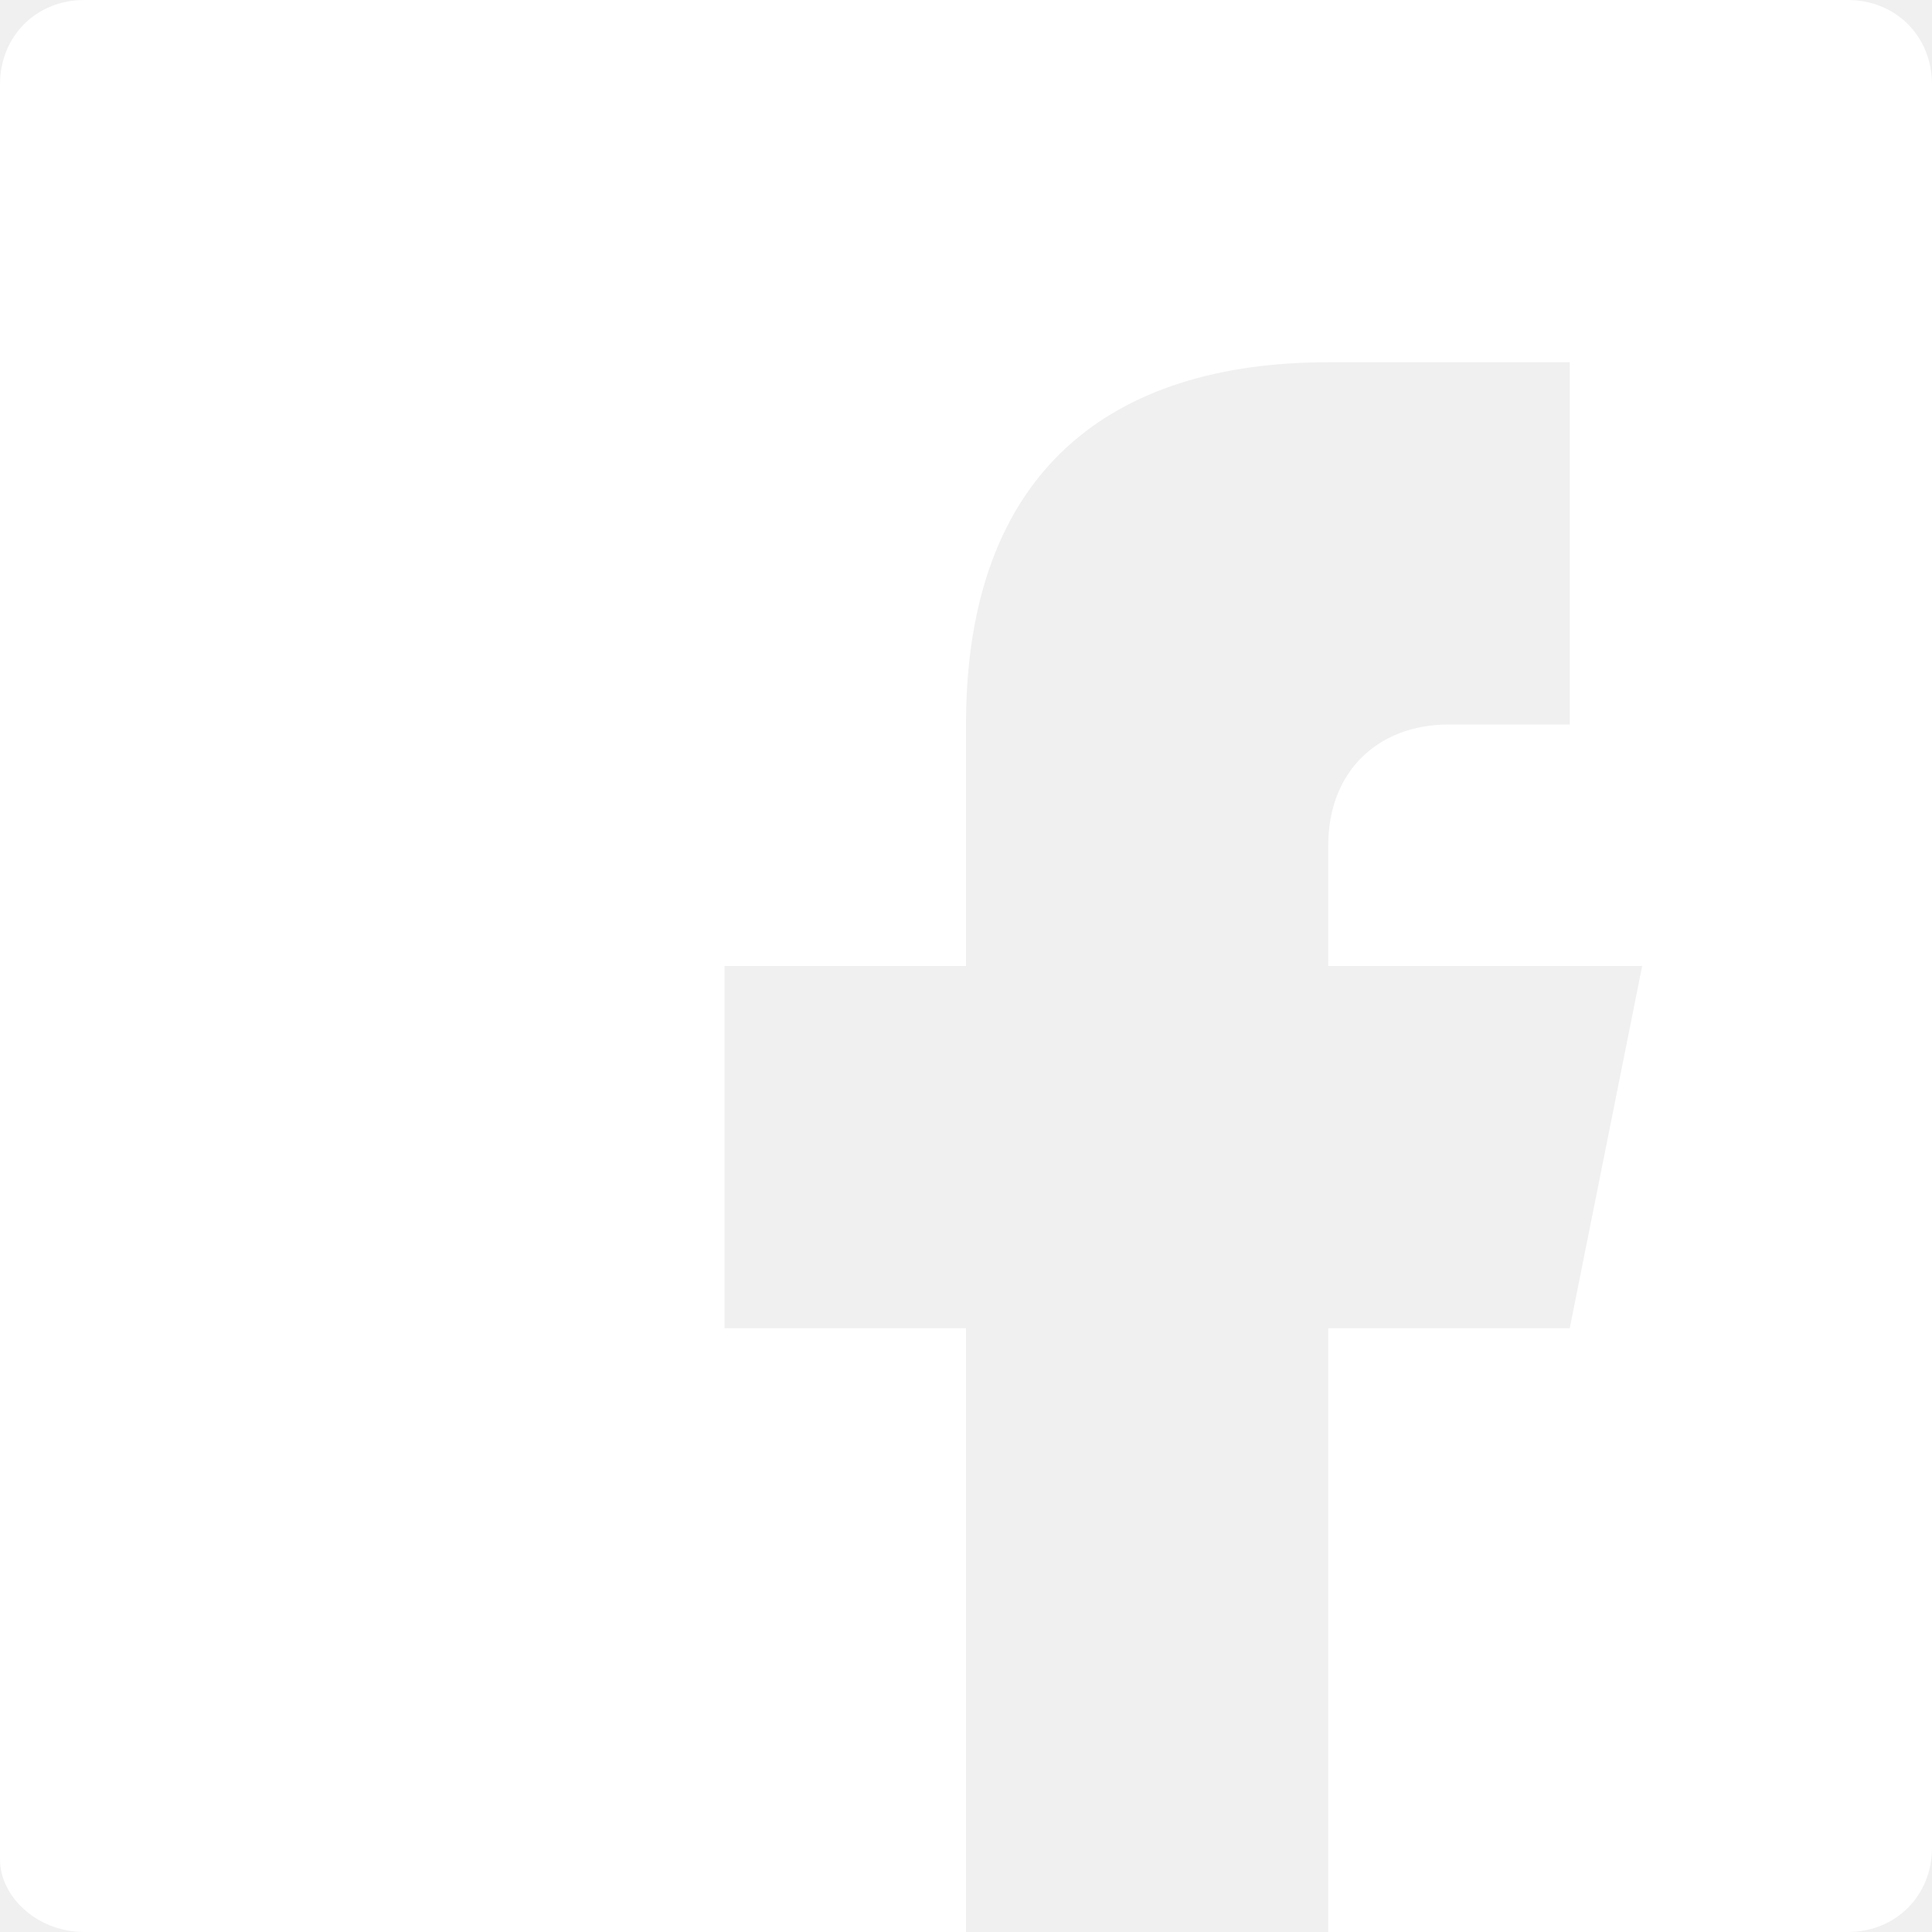
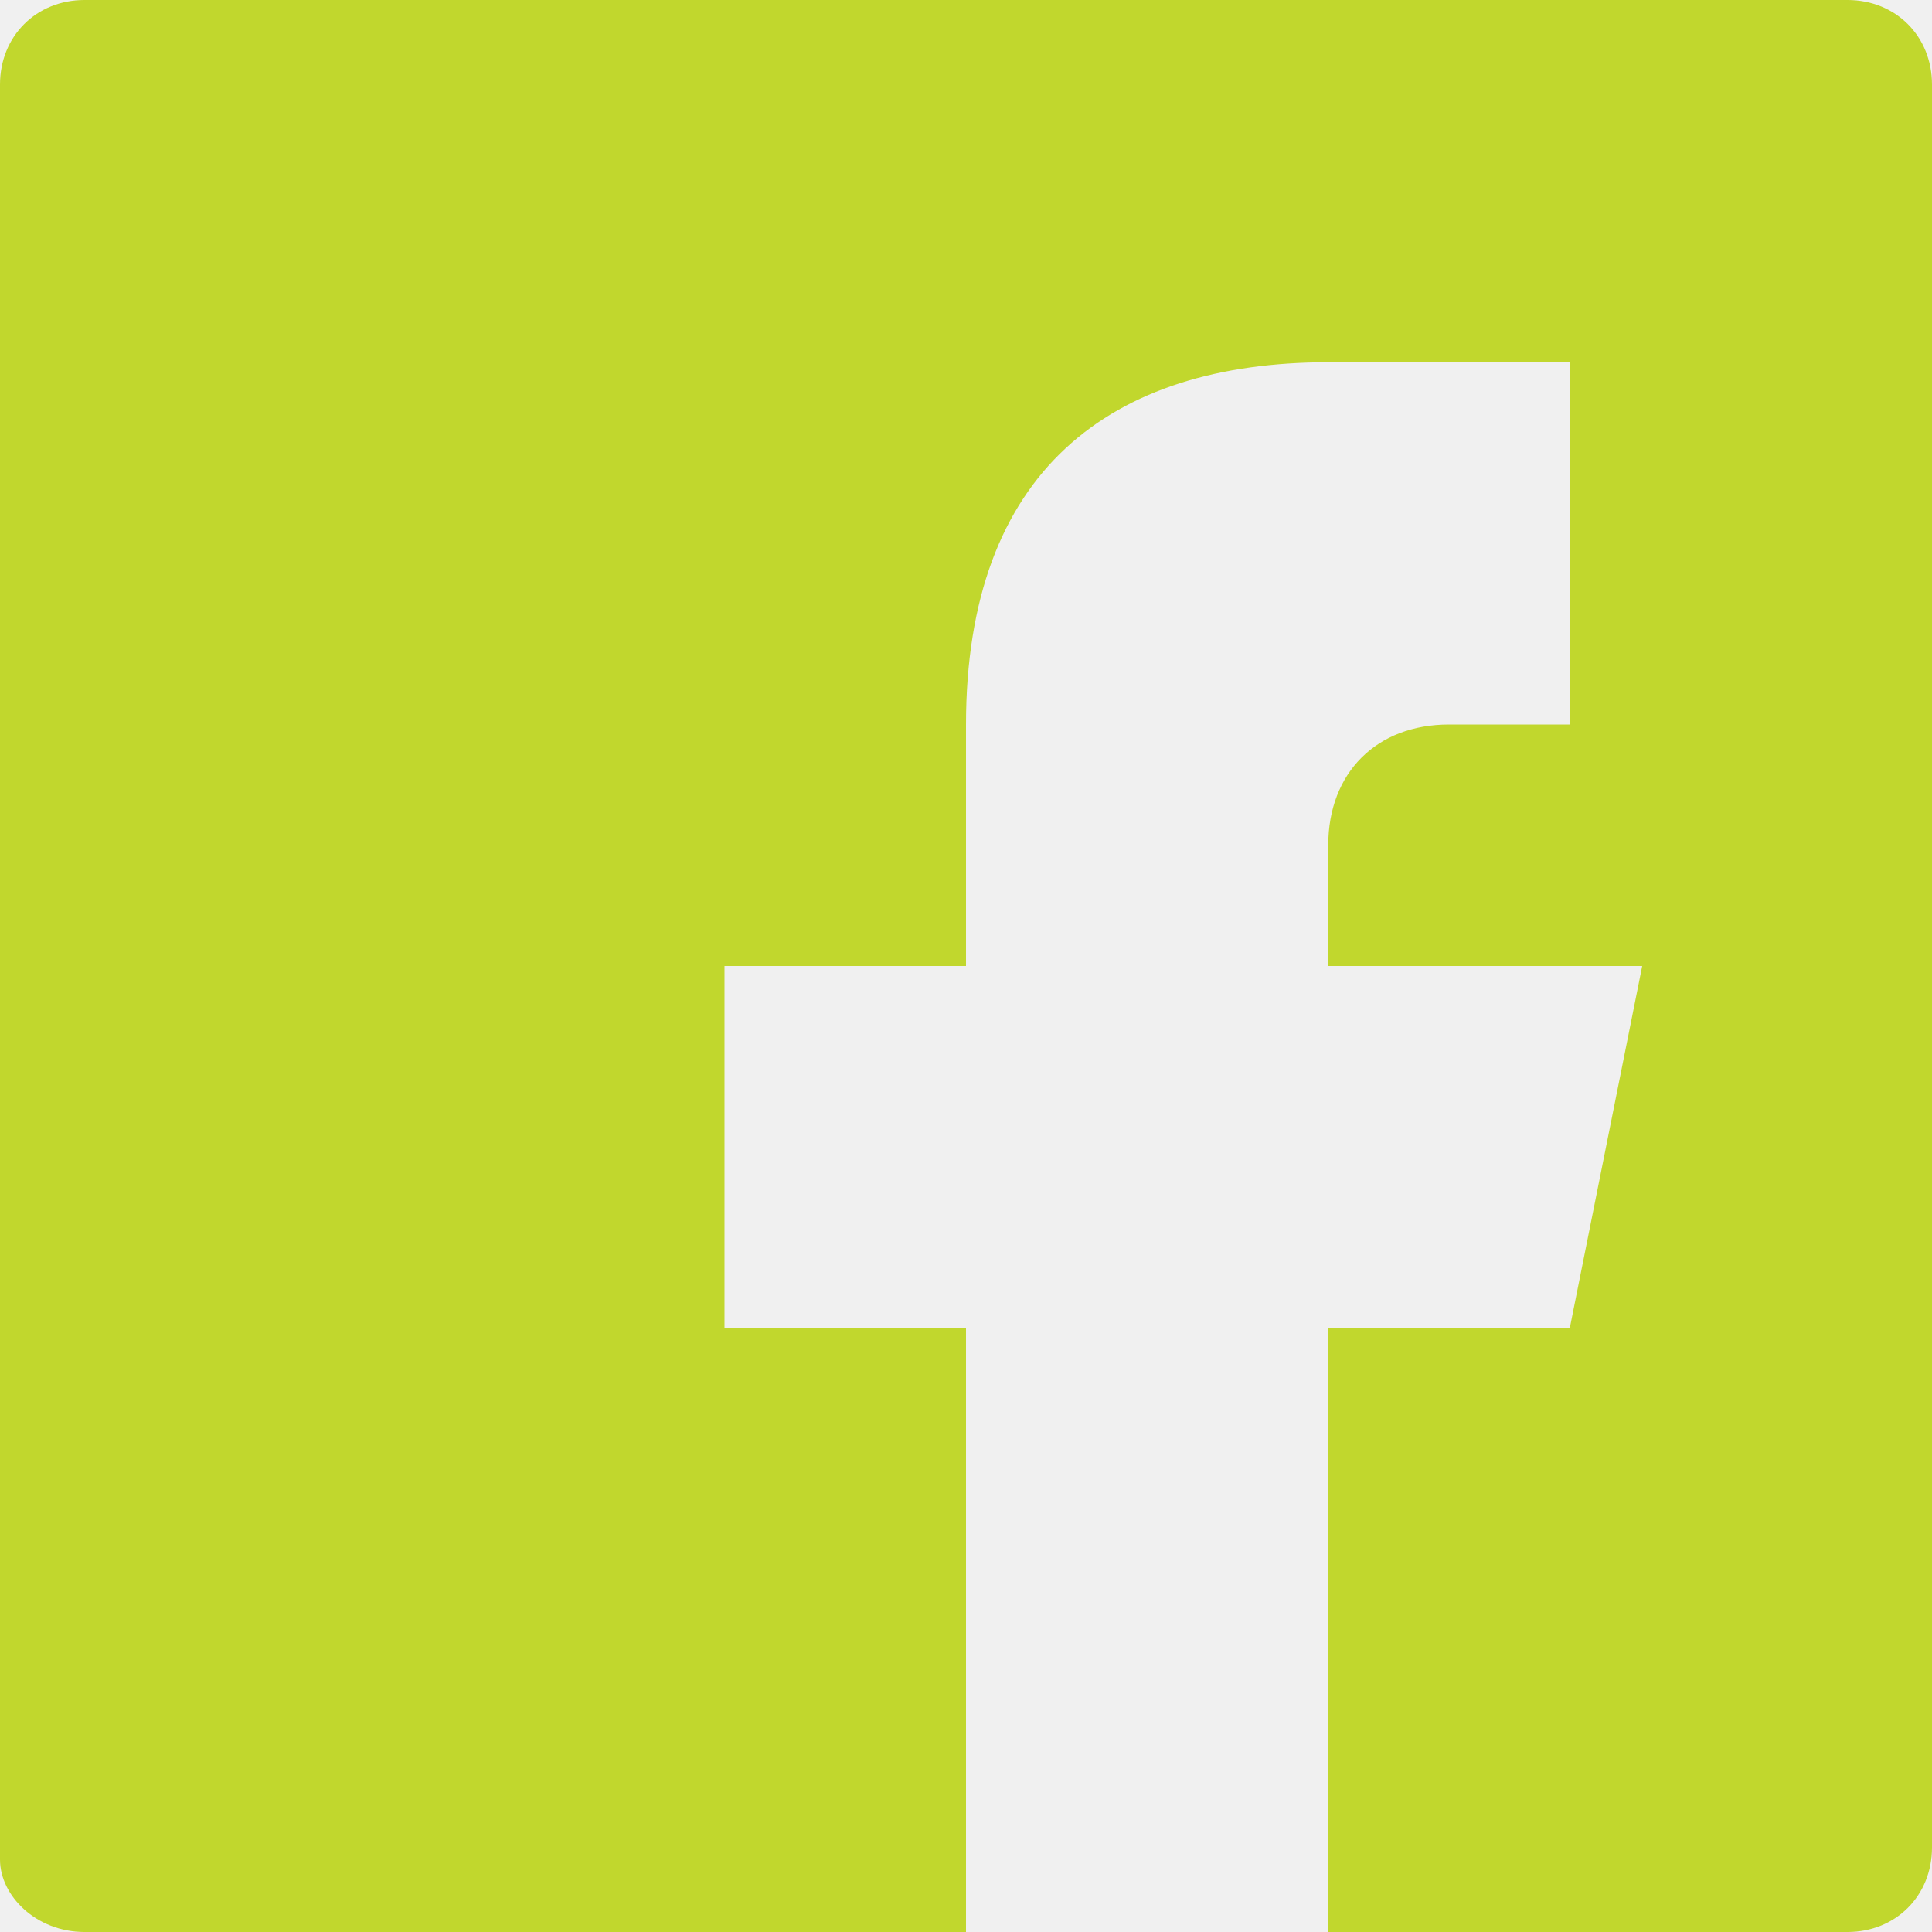
<svg xmlns="http://www.w3.org/2000/svg" width="30px" height="30px" viewBox="0 0 30 30" version="1.1">
  <g id="Page-1" stroke="none" stroke-width="1" fill="none" fill-rule="evenodd">
-     <g id="hops-and-vines-homepage" transform="translate(-1229, -106)" fill="#FFFFFF" fill-rule="nonzero">
+     <g id="hops-and-vines-homepage" transform="translate(-1229, -106)" fill="#c1d72d" fill-rule="nonzero">
      <g id="facebook-logo-icon" transform="translate(1229, 106)">
        <path d="M28.688,0 L1.312,0 C0.562,0 0,0.562 0,1.312 L0,28.875 C0,29.438 0.562,30 1.312,30 L15,30 L15,20.625 L11.25,20.625 L11.25,15 L15,15 L15,11.25 C15,7.312 17.25,5.625 20.625,5.625 C22.312,5.625 24,5.625 24.375,5.625 L24.375,11.25 L22.5,11.25 C21.375,11.25 20.625,12 20.625,13.125 L20.625,15 L25.5,15 L24.375,20.625 L20.625,20.625 L20.625,30 L28.688,30 C29.438,30 30,29.438 30,28.688 L30,1.312 C30,0.562 29.438,0 28.688,0 Z" id="Path" />
      </g>
    </g>
  </g>
</svg>
